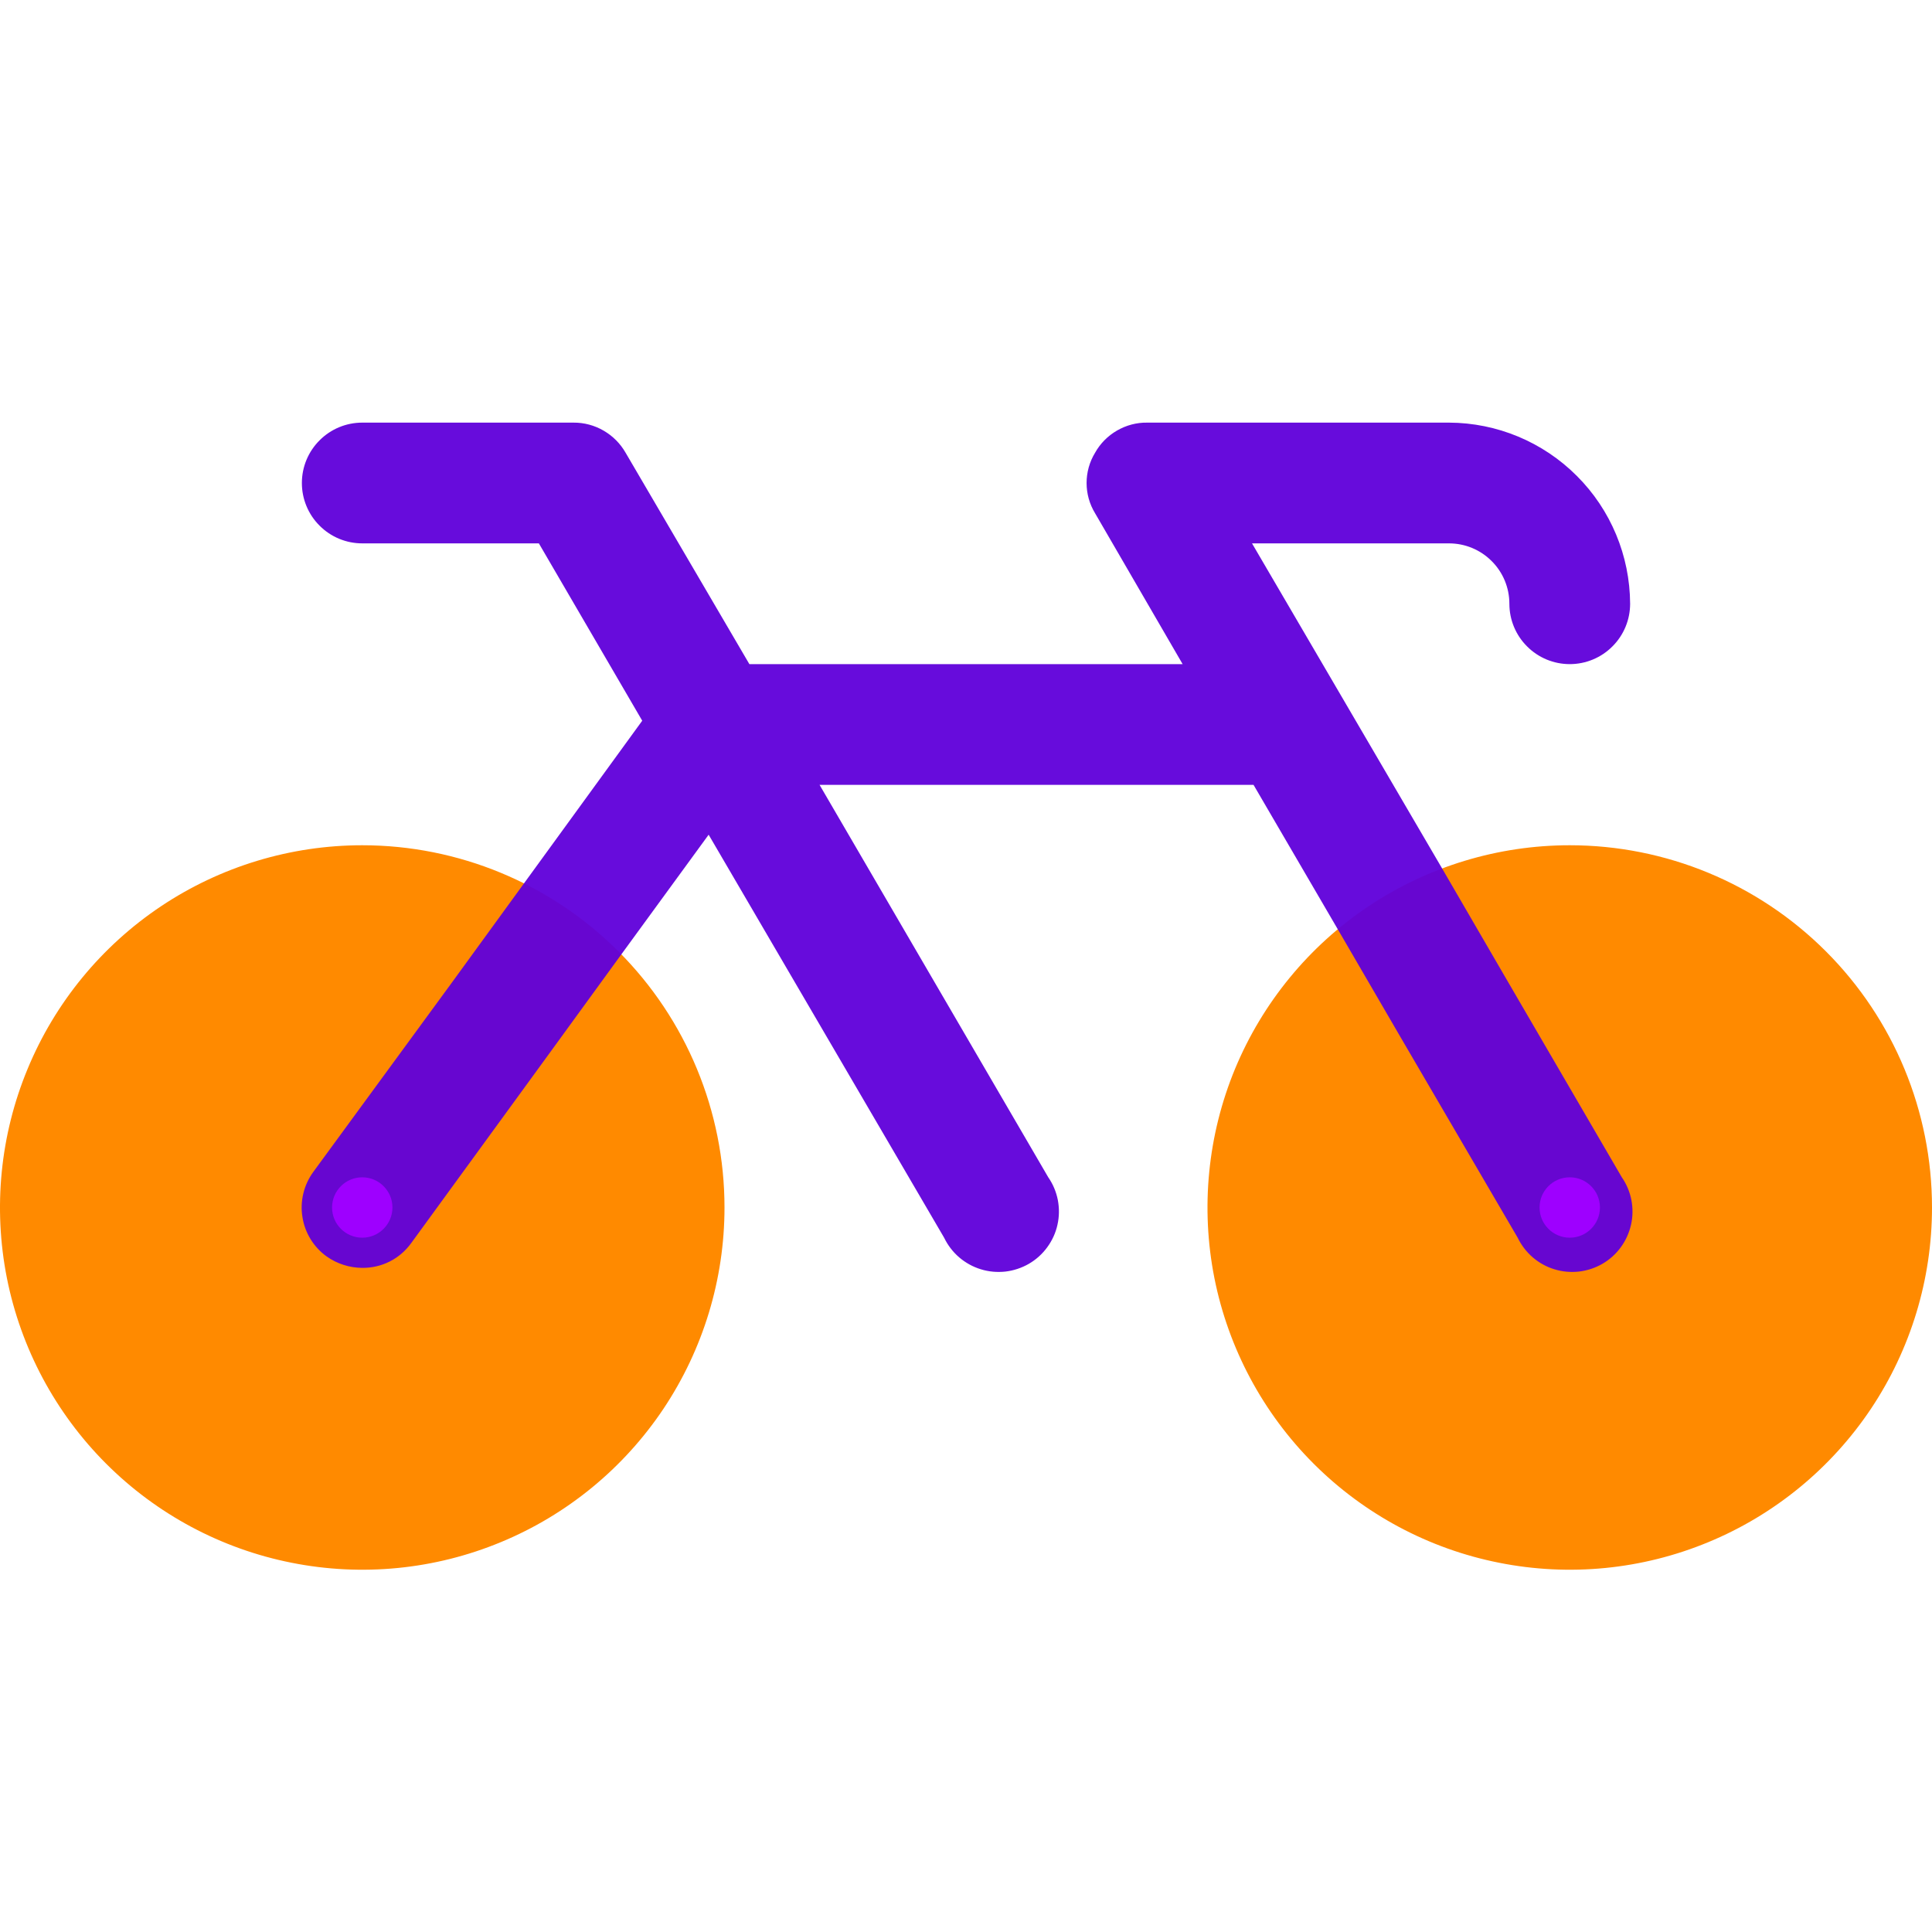
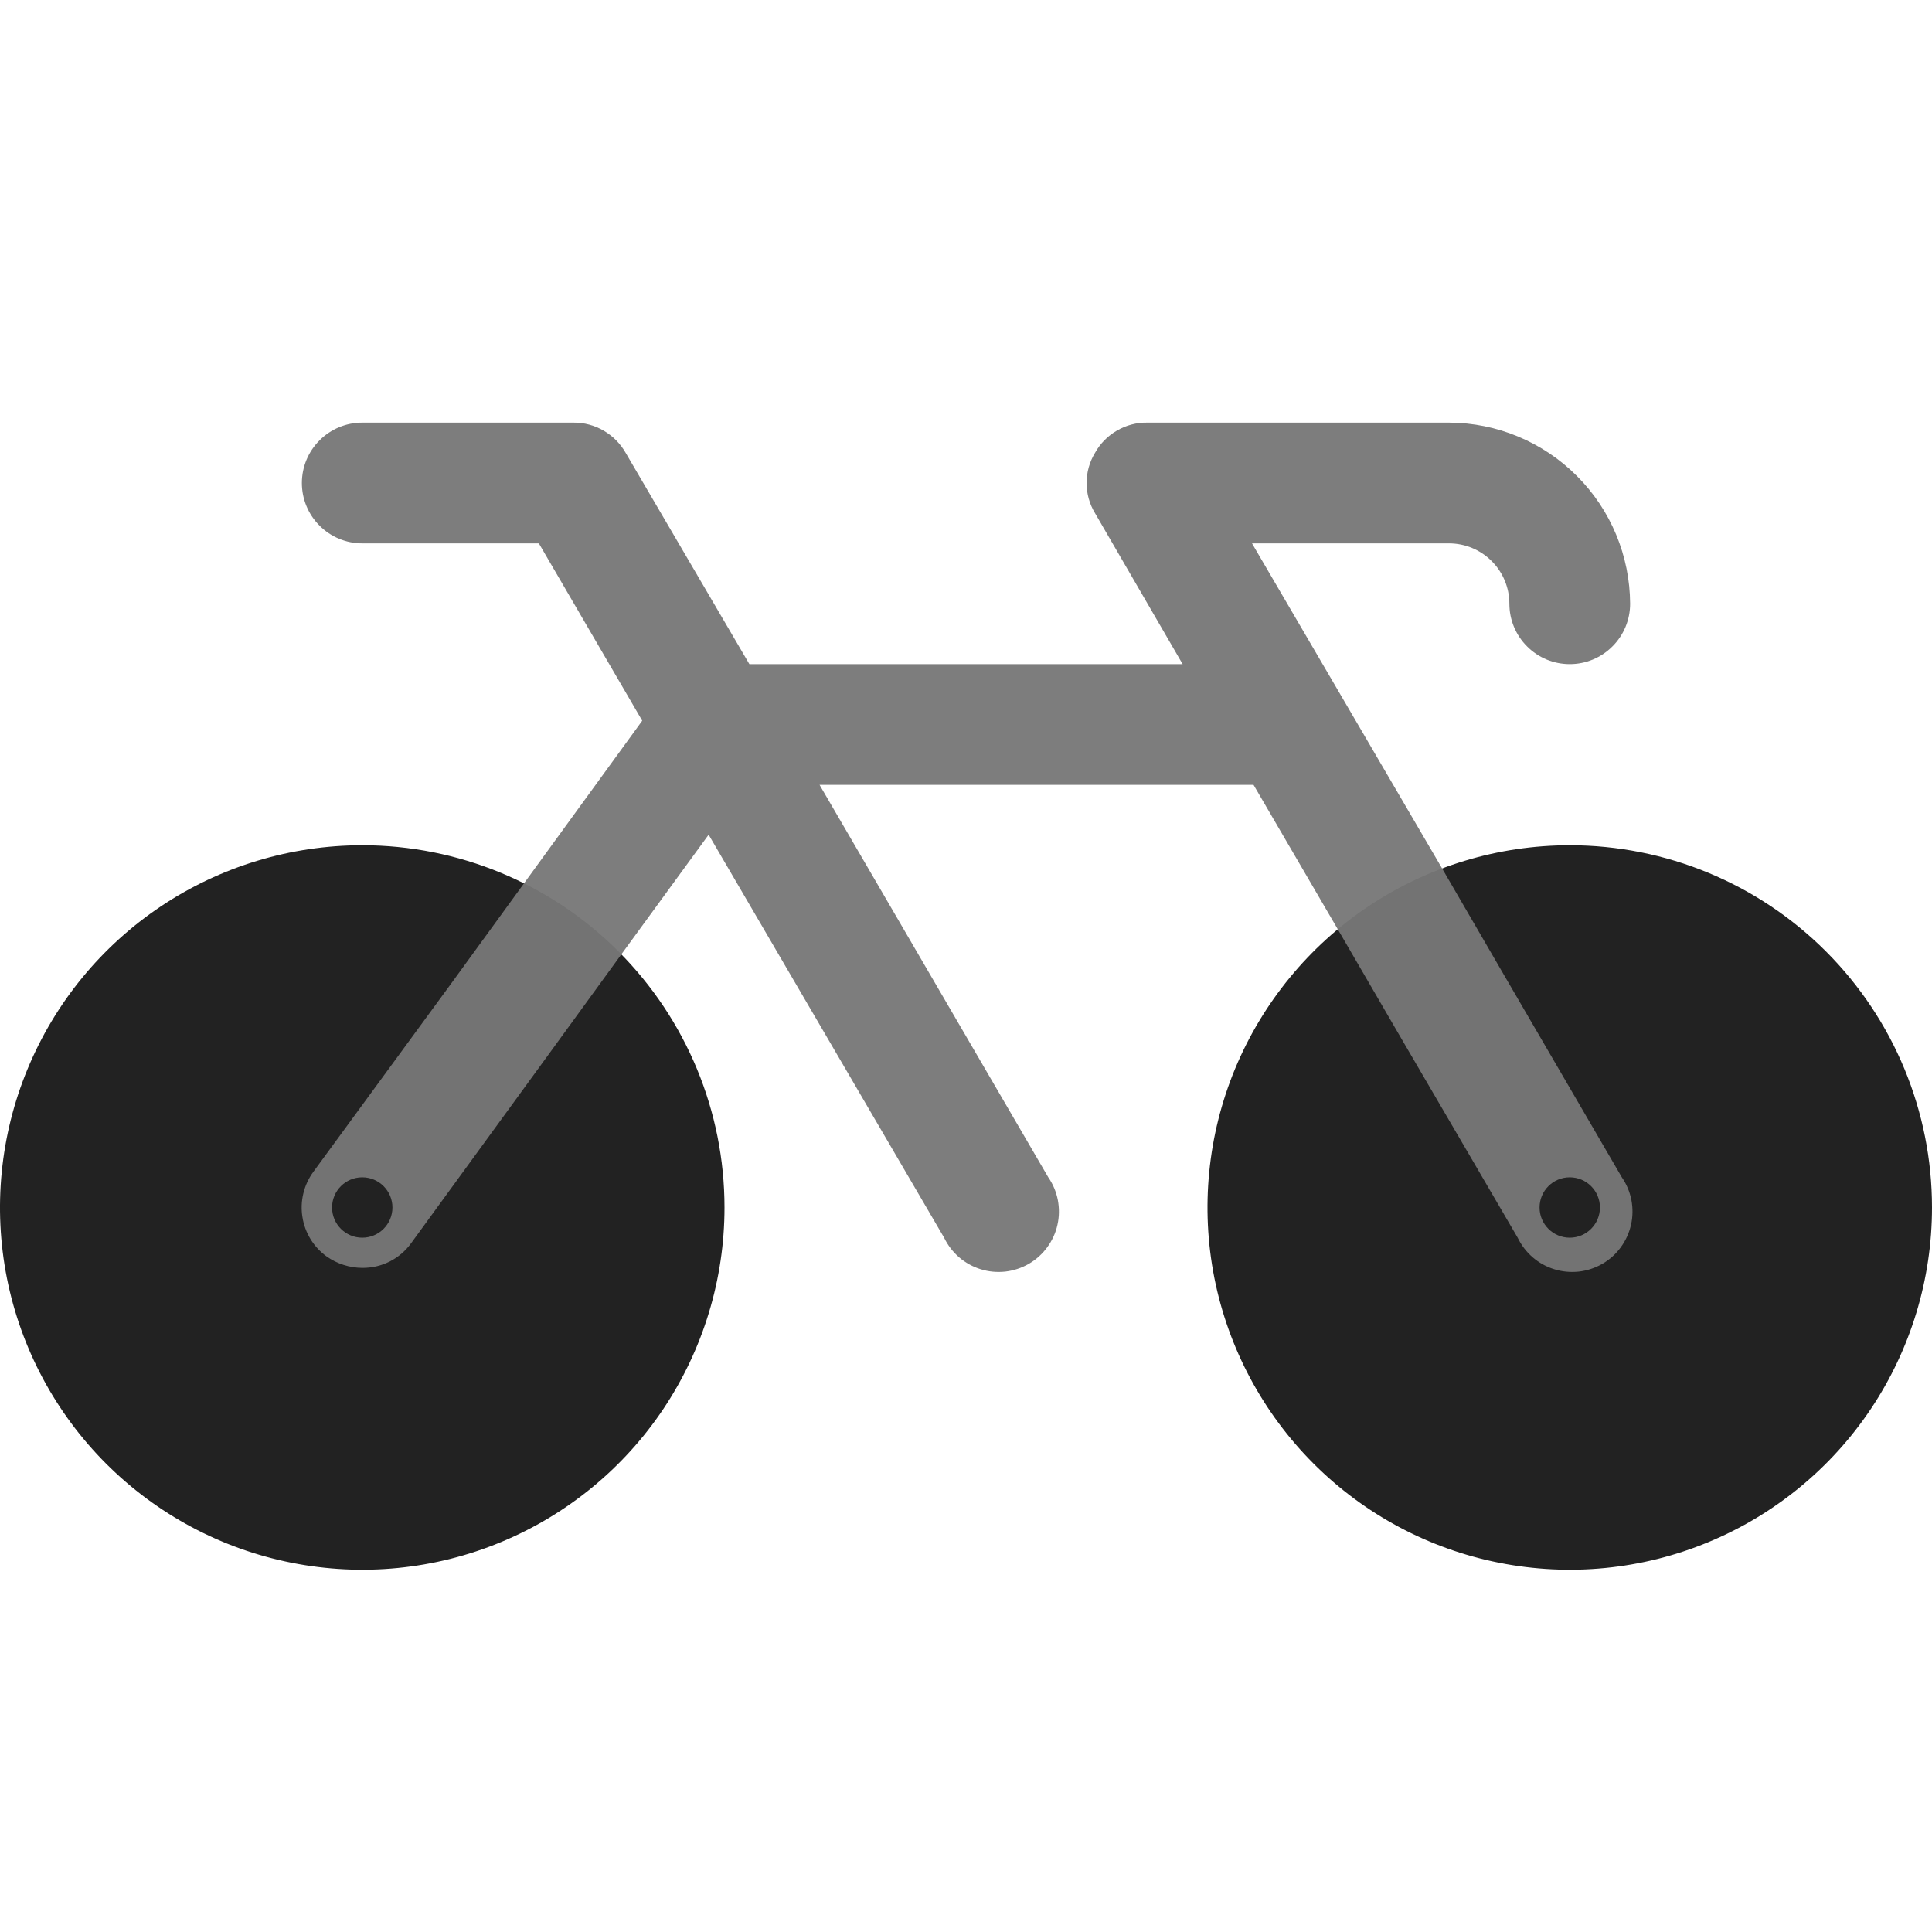
<svg xmlns="http://www.w3.org/2000/svg" width="24" height="24" viewBox="0 0 24 24" fill="none">
-   <path d="M4.5 10.5C3.61 10.5 2.74 10.764 2 11.258C1.26 11.753 0.683 12.456 0.343 13.278C0.002 14.1 -0.087 15.005 0.086 15.878C0.26 16.751 0.689 17.553 1.318 18.182C1.947 18.811 2.749 19.24 3.622 19.413C4.495 19.587 5.4 19.498 6.222 19.157C7.044 18.817 7.747 18.24 8.242 17.5C8.736 16.76 9 15.89 9 15C9 13.806 8.526 12.662 7.682 11.818C6.838 10.974 5.693 10.5 4.5 10.5Z" fill="#FF8A00" />
-   <path d="M24 15C24 15.89 23.736 16.76 23.242 17.5C22.747 18.24 22.044 18.817 21.222 19.157C20.4 19.498 19.495 19.587 18.622 19.413C17.749 19.24 16.947 18.811 16.318 18.182C15.689 17.553 15.26 16.751 15.086 15.878C14.913 15.005 15.002 14.1 15.342 13.278C15.683 12.456 16.26 11.753 17 11.258C17.74 10.764 18.61 10.5 19.5 10.5C20.694 10.5 21.838 10.974 22.682 11.818C23.526 12.662 24 13.806 24 15Z" fill="#FF8A00" />
-   <path opacity="0.95" d="M15.553 6.75L17.916 10.791L18.684 12.113L20.147 14.625C20.206 14.71 20.246 14.806 20.266 14.908C20.285 15.01 20.284 15.114 20.261 15.215C20.238 15.316 20.195 15.411 20.134 15.494C20.073 15.578 19.995 15.648 19.905 15.7C19.816 15.751 19.717 15.784 19.614 15.796C19.511 15.807 19.407 15.798 19.308 15.767C19.209 15.737 19.118 15.686 19.04 15.619C18.961 15.551 18.898 15.468 18.853 15.375L17.391 12.872L16.622 11.55L15.572 9.75H10.181L13.022 14.625C13.081 14.71 13.121 14.806 13.141 14.908C13.16 15.01 13.159 15.114 13.136 15.215C13.114 15.316 13.07 15.411 13.009 15.494C12.948 15.578 12.87 15.648 12.78 15.7C12.691 15.751 12.592 15.784 12.489 15.796C12.386 15.807 12.282 15.798 12.183 15.767C12.085 15.737 11.993 15.686 11.915 15.619C11.836 15.551 11.773 15.468 11.728 15.375L8.803 10.369L7.716 11.859L6.816 13.097L5.109 15.441C5.04 15.537 4.949 15.616 4.843 15.67C4.736 15.724 4.619 15.751 4.5 15.75C4.342 15.749 4.188 15.7 4.059 15.609C3.979 15.552 3.911 15.479 3.859 15.395C3.807 15.31 3.772 15.217 3.757 15.119C3.741 15.022 3.745 14.922 3.768 14.826C3.791 14.73 3.833 14.639 3.891 14.559L5.606 12.216L6.506 10.978L7.978 8.953L6.694 6.75H4.5C4.301 6.75 4.11 6.671 3.97 6.53C3.829 6.39 3.75 6.199 3.75 6C3.75 5.801 3.829 5.61 3.97 5.47C4.11 5.329 4.301 5.25 4.5 5.25H7.125C7.256 5.249 7.386 5.284 7.499 5.35C7.613 5.416 7.707 5.511 7.772 5.625L9.309 8.25H14.691L13.603 6.375C13.534 6.262 13.498 6.132 13.498 6C13.498 5.868 13.534 5.738 13.603 5.625C13.667 5.51 13.761 5.415 13.875 5.349C13.989 5.283 14.118 5.248 14.25 5.25H18C18.596 5.252 19.167 5.49 19.588 5.912C20.01 6.333 20.247 6.904 20.25 7.5C20.25 7.699 20.171 7.89 20.03 8.03C19.89 8.171 19.699 8.25 19.5 8.25C19.301 8.25 19.11 8.171 18.97 8.03C18.829 7.89 18.75 7.699 18.75 7.5C18.75 7.301 18.671 7.11 18.53 6.97C18.39 6.829 18.199 6.75 18 6.75H15.553Z" fill="#6000DA" />
-   <circle cx="4.5" cy="15" r="0.375" fill="#9E00FF" />
-   <circle cx="19.5" cy="15" r="0.375" fill="#9E00FF" />
+   <path d="M4.5 10.5C3.61 10.5 2.74 10.764 2 11.258C1.26 11.753 0.683 12.456 0.343 13.278C0.002 14.1 -0.087 15.005 0.086 15.878C0.26 16.751 0.689 17.553 1.318 18.182C1.947 18.811 2.749 19.24 3.622 19.413C4.495 19.587 5.4 19.498 6.222 19.157C7.044 18.817 7.747 18.24 8.242 17.5C8.736 16.76 9 15.89 9 15C9 13.806 8.526 12.662 7.682 11.818C6.838 10.974 5.693 10.5 4.5 10.5Z" fill="#222222" />
+   <path d="M24 15C24 15.89 23.736 16.76 23.242 17.5C22.747 18.24 22.044 18.817 21.222 19.157C20.4 19.498 19.495 19.587 18.622 19.413C17.749 19.24 16.947 18.811 16.318 18.182C15.689 17.553 15.26 16.751 15.086 15.878C14.913 15.005 15.002 14.1 15.342 13.278C15.683 12.456 16.26 11.753 17 11.258C17.74 10.764 18.61 10.5 19.5 10.5C20.694 10.5 21.838 10.974 22.682 11.818C23.526 12.662 24 13.806 24 15Z" fill="#222222" />
+   <path opacity="0.95" d="M15.553 6.75L17.916 10.791L18.684 12.113L20.147 14.625C20.206 14.71 20.246 14.806 20.266 14.908C20.285 15.01 20.284 15.114 20.261 15.215C20.238 15.316 20.195 15.411 20.134 15.494C20.073 15.578 19.995 15.648 19.905 15.7C19.816 15.751 19.717 15.784 19.614 15.796C19.511 15.807 19.407 15.798 19.308 15.767C19.209 15.737 19.118 15.686 19.04 15.619C18.961 15.551 18.898 15.468 18.853 15.375L17.391 12.872L16.622 11.55L15.572 9.75H10.181L13.022 14.625C13.081 14.71 13.121 14.806 13.141 14.908C13.16 15.01 13.159 15.114 13.136 15.215C13.114 15.316 13.07 15.411 13.009 15.494C12.948 15.578 12.87 15.648 12.78 15.7C12.691 15.751 12.592 15.784 12.489 15.796C12.386 15.807 12.282 15.798 12.183 15.767C12.085 15.737 11.993 15.686 11.915 15.619C11.836 15.551 11.773 15.468 11.728 15.375L8.803 10.369L7.716 11.859L6.816 13.097L5.109 15.441C5.04 15.537 4.949 15.616 4.843 15.67C4.736 15.724 4.619 15.751 4.5 15.75C4.342 15.749 4.188 15.7 4.059 15.609C3.979 15.552 3.911 15.479 3.859 15.395C3.807 15.31 3.772 15.217 3.757 15.119C3.741 15.022 3.745 14.922 3.768 14.826C3.791 14.73 3.833 14.639 3.891 14.559L5.606 12.216L6.506 10.978L7.978 8.953L6.694 6.75H4.5C4.301 6.75 4.11 6.671 3.97 6.53C3.829 6.39 3.75 6.199 3.75 6C3.75 5.801 3.829 5.61 3.97 5.47C4.11 5.329 4.301 5.25 4.5 5.25H7.125C7.256 5.249 7.386 5.284 7.499 5.35C7.613 5.416 7.707 5.511 7.772 5.625L9.309 8.25H14.691L13.603 6.375C13.534 6.262 13.498 6.132 13.498 6C13.498 5.868 13.534 5.738 13.603 5.625C13.667 5.51 13.761 5.415 13.875 5.349C13.989 5.283 14.118 5.248 14.25 5.25H18C18.596 5.252 19.167 5.49 19.588 5.912C20.01 6.333 20.247 6.904 20.25 7.5C20.25 7.699 20.171 7.89 20.03 8.03C19.89 8.171 19.699 8.25 19.5 8.25C19.301 8.25 19.11 8.171 18.97 8.03C18.829 7.89 18.75 7.699 18.75 7.5C18.75 7.301 18.671 7.11 18.53 6.97C18.39 6.829 18.199 6.75 18 6.75H15.553Z" fill="#777777" />
+   <circle cx="4.5" cy="15" r="0.375" fill="#222222" />
+   <circle cx="19.5" cy="15" r="0.375" fill="#222222" />
</svg>
